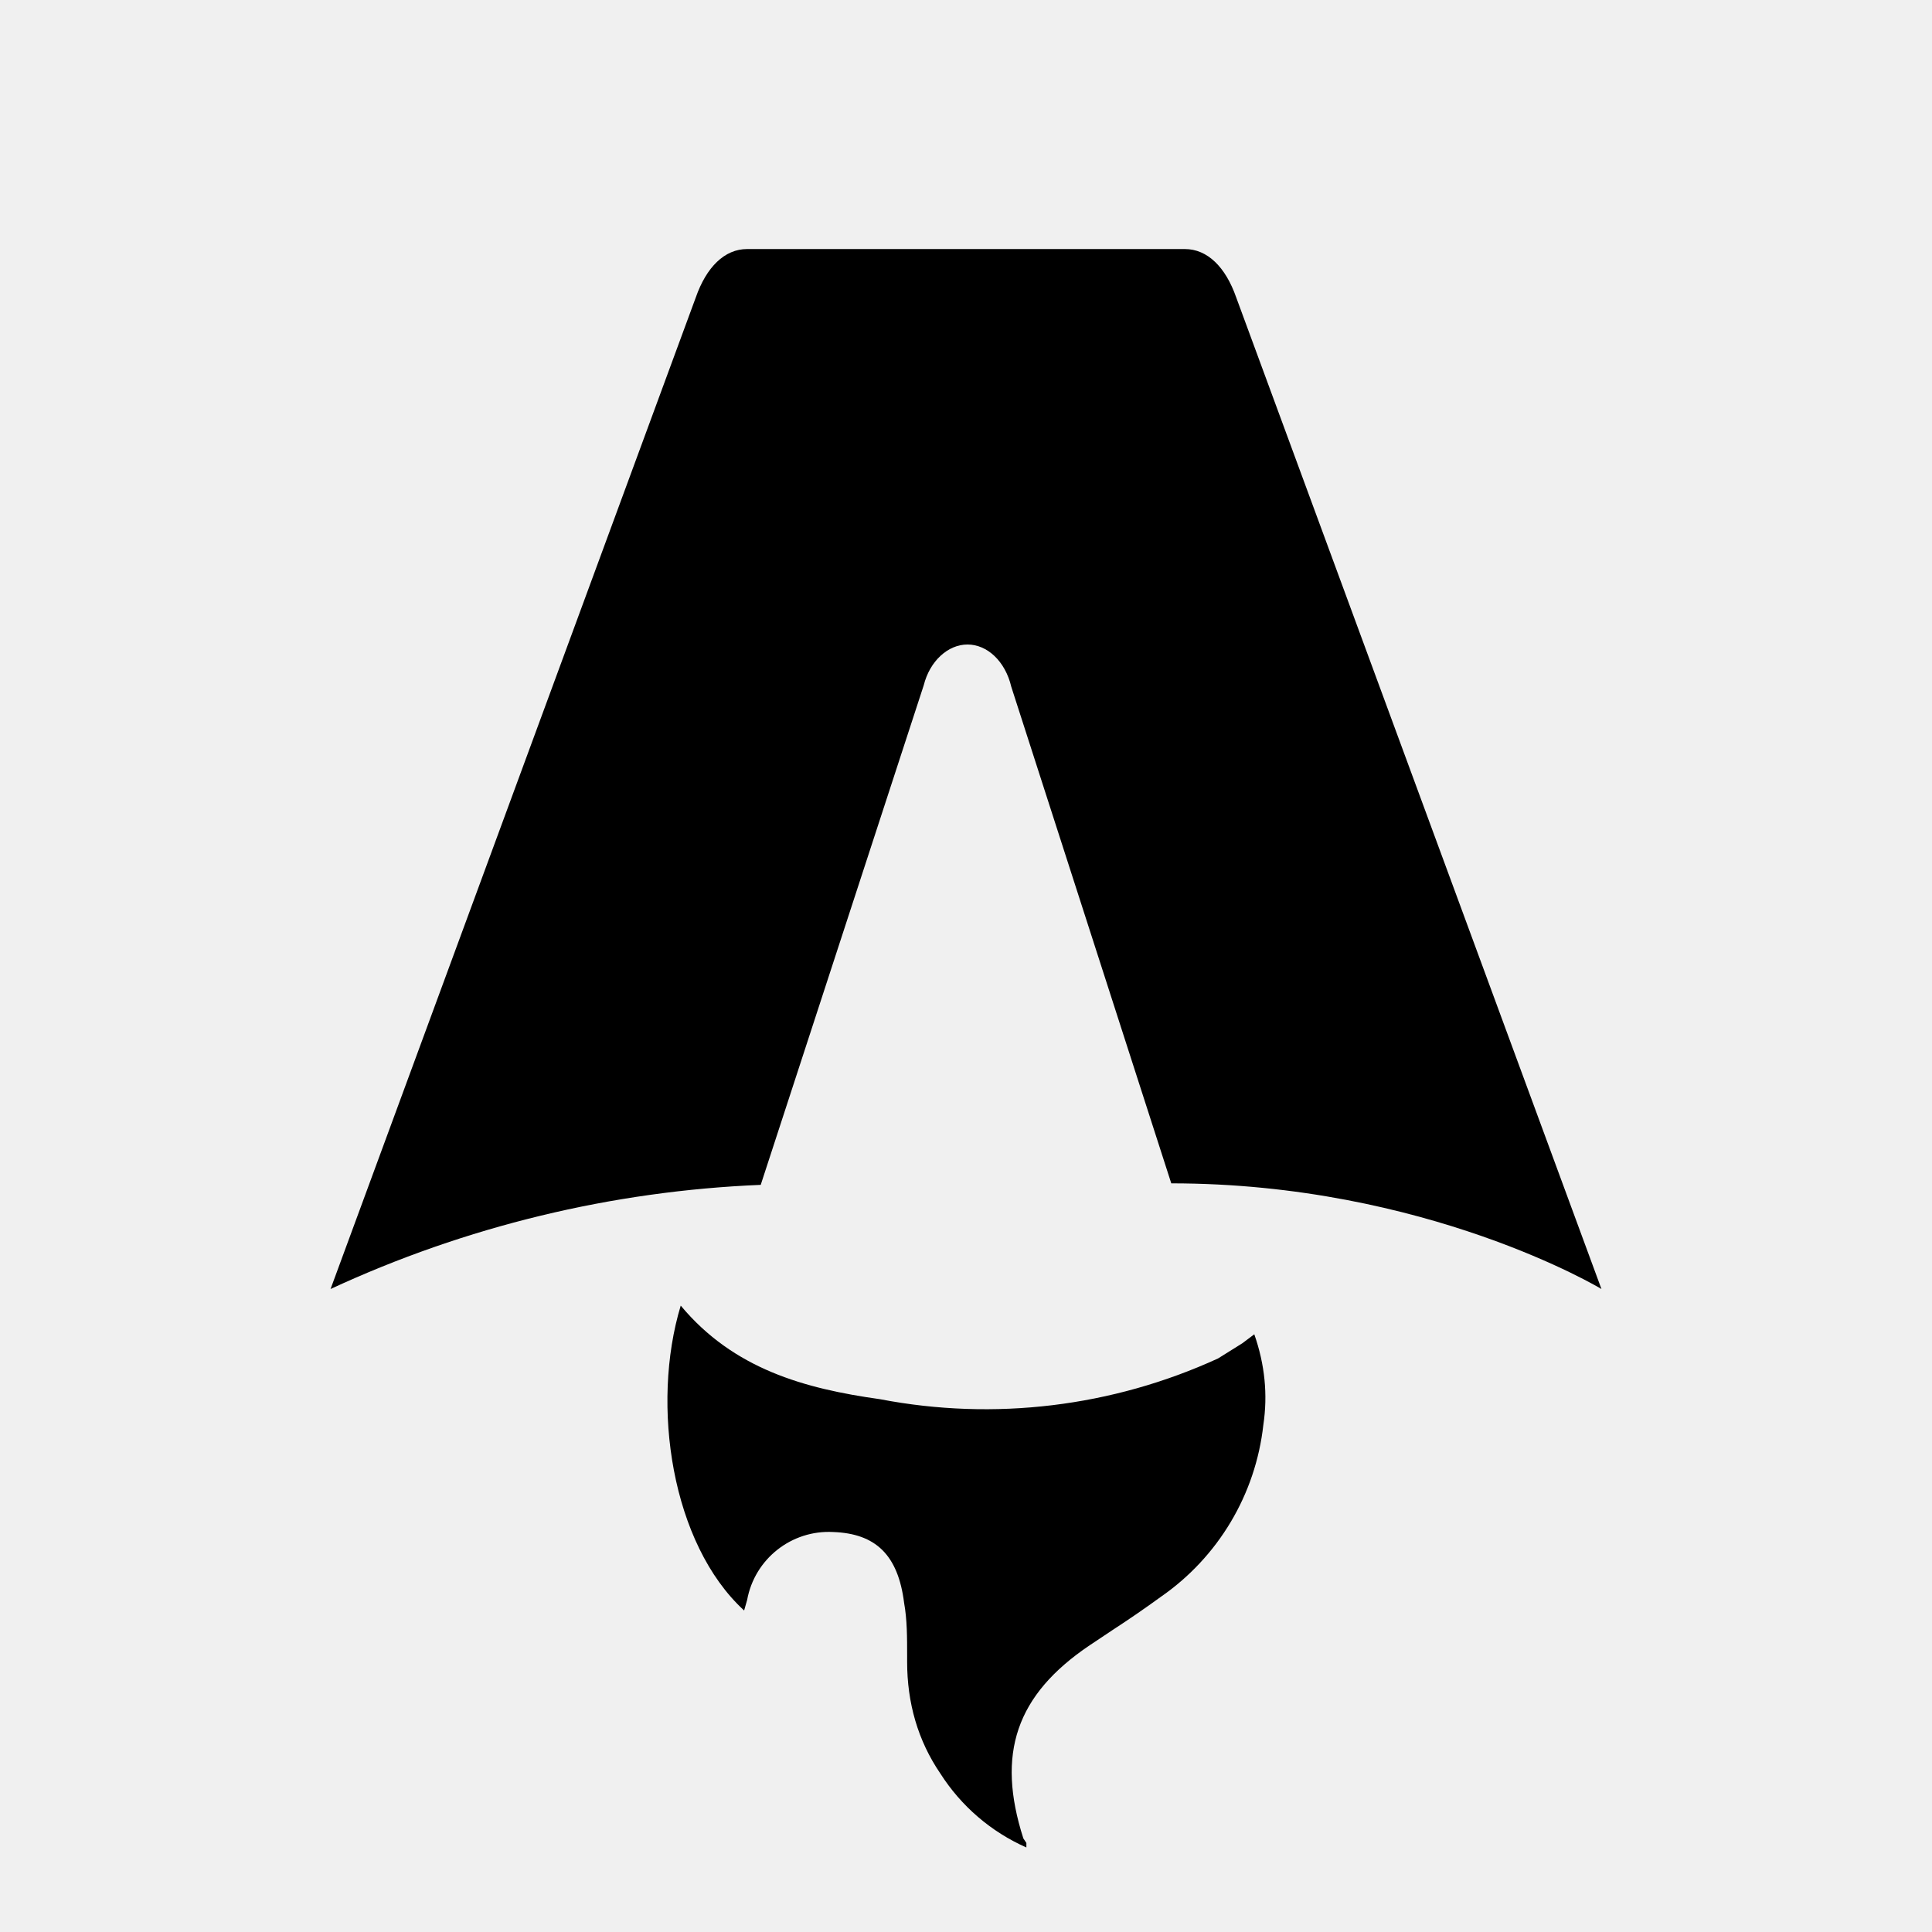
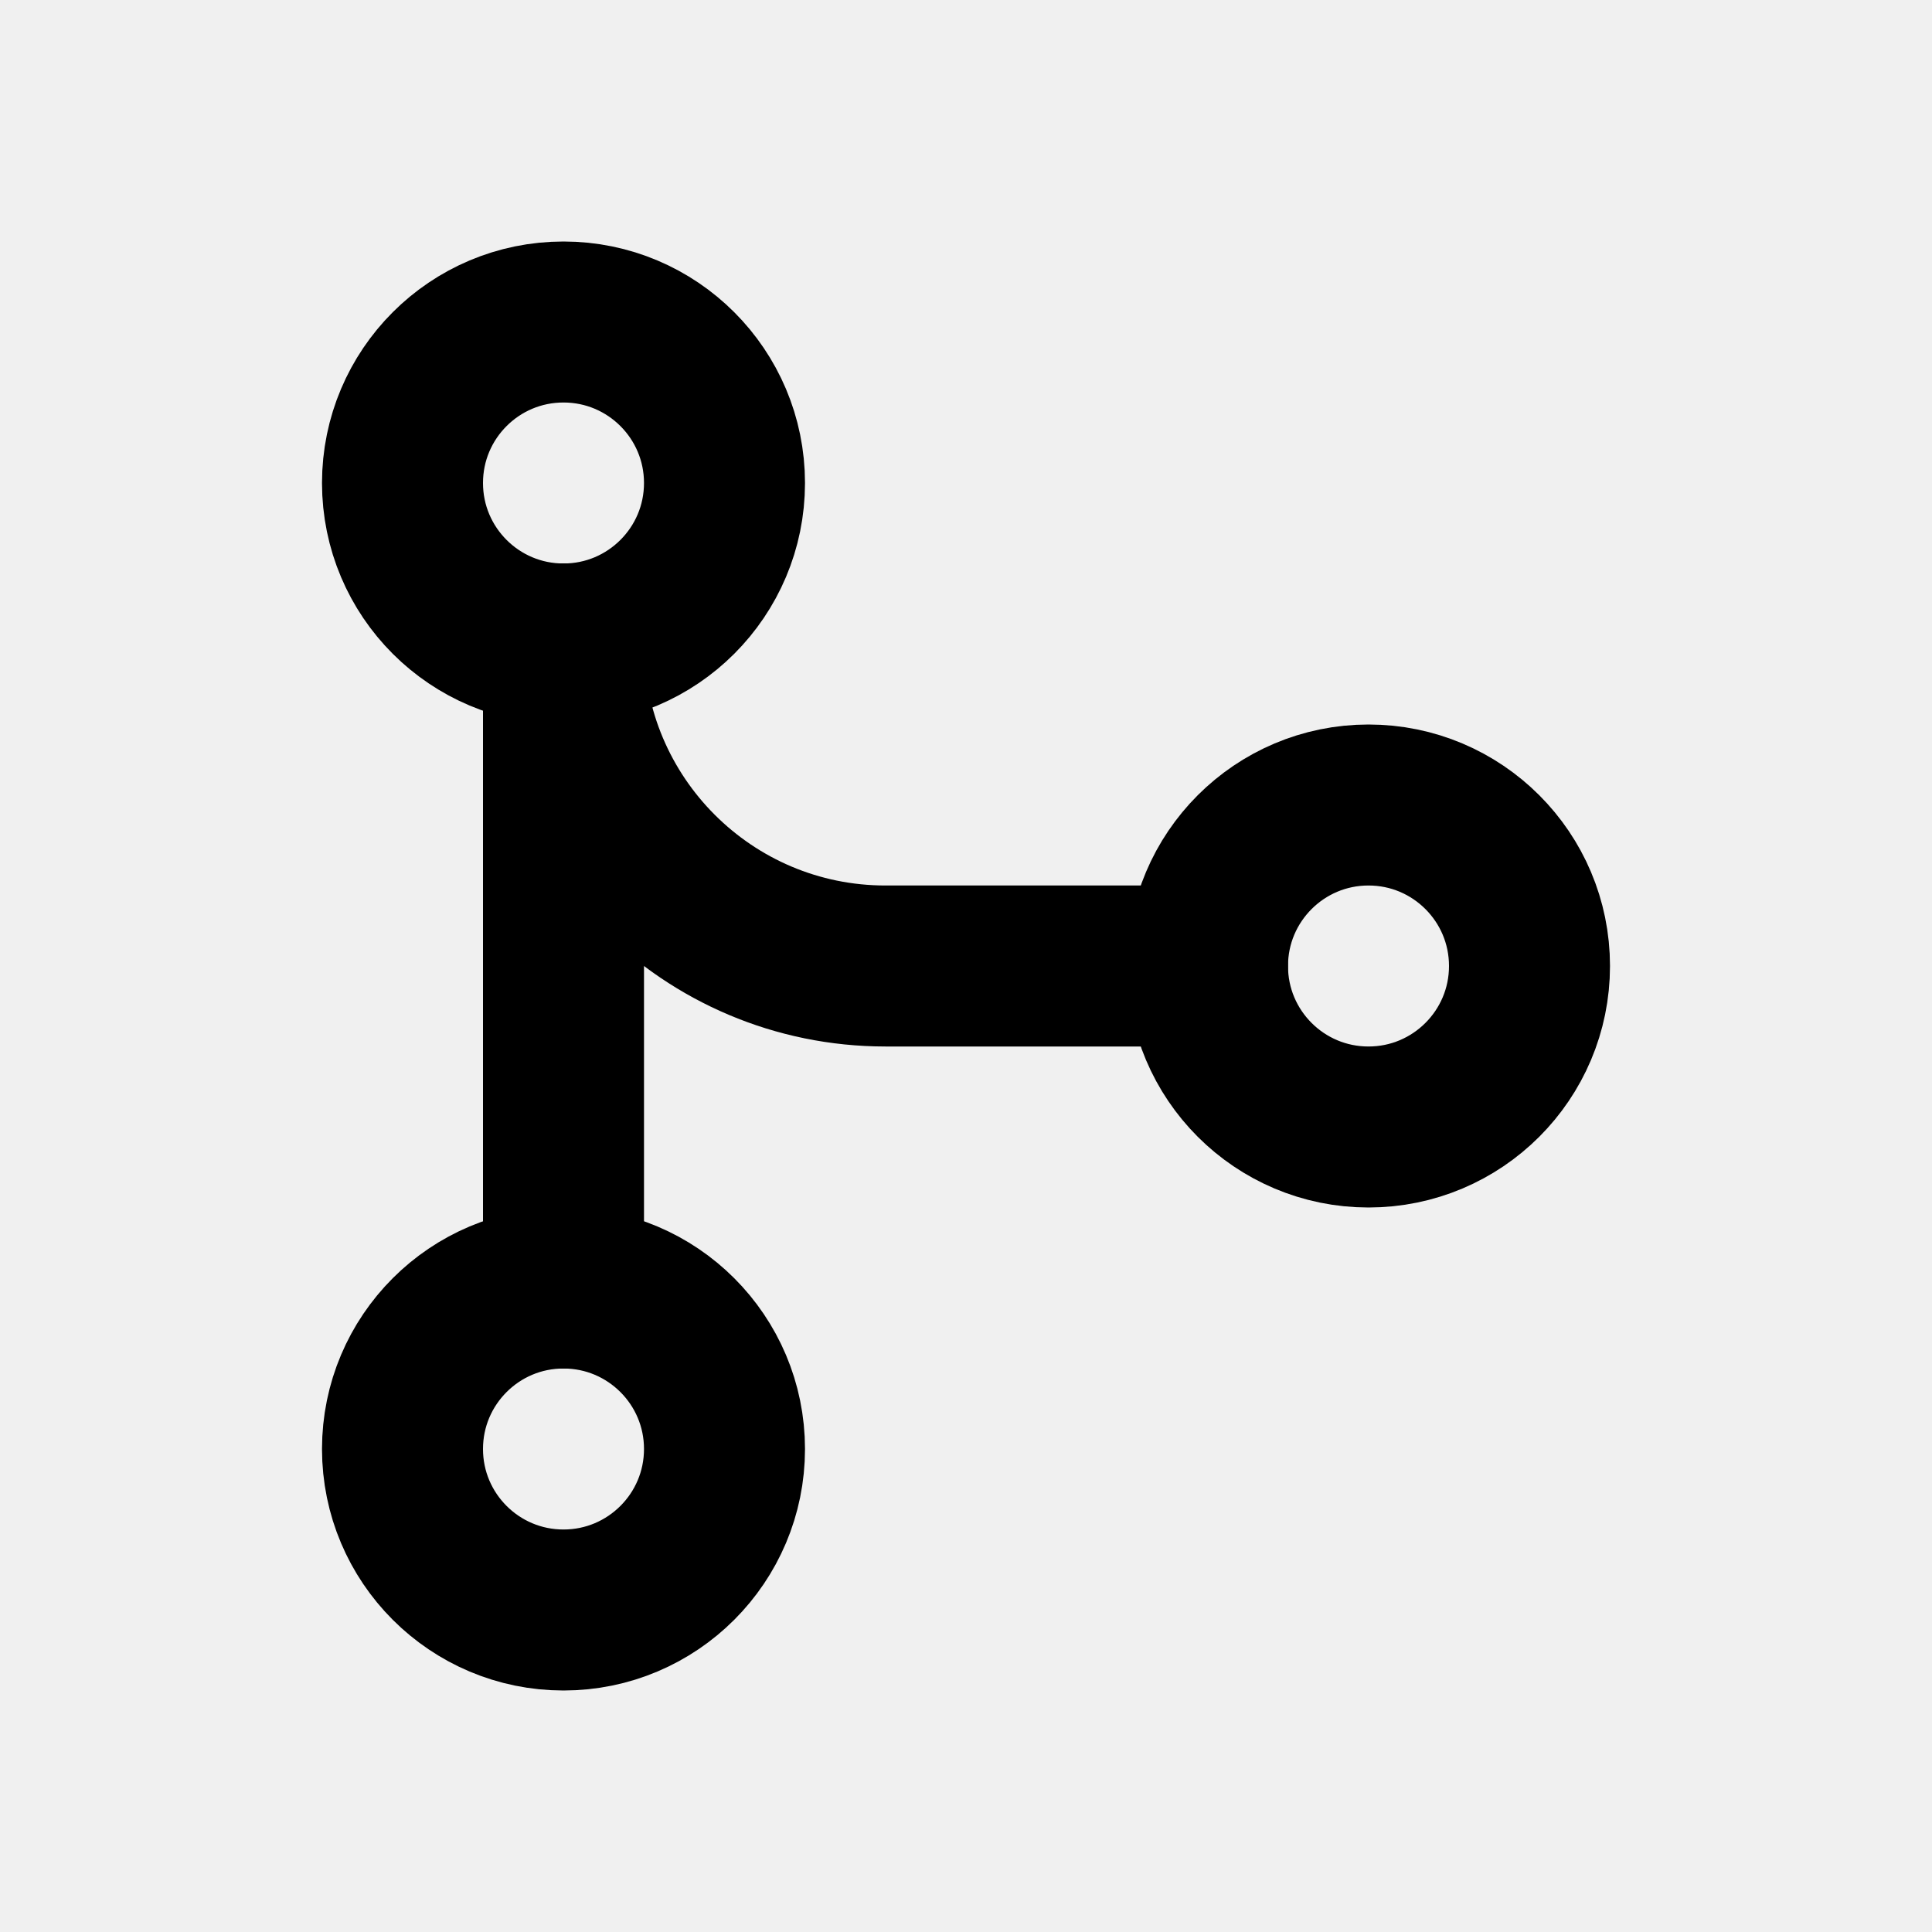
- <svg xmlns="http://www.w3.org/2000/svg" fill="none" viewBox="0 0 128 128">
-   <path d="M50.4 78.5a75.1 75.1 0 0 0-28.5 6.9l24.2-65.7c.7-2 1.9-3.2 3.4-3.2h29c1.5 0 2.7 1.2 3.4 3.2l24.2 65.7s-11.6-7-28.5-7L67 45.5c-.4-1.7-1.6-2.8-2.9-2.8-1.3 0-2.5 1.1-2.9 2.7L50.4 78.5Zm-1.1 28.2Zm-4.2-20.2c-2 6.6-.6 15.8 4.2 20.2a17.5 17.5 0 0 1 .2-.7 5.5 5.5 0 0 1 5.7-4.5c2.8.1 4.3 1.5 4.7 4.7.2 1.1.2 2.3.2 3.5v.4c0 2.7.7 5.2 2.2 7.4a13 13 0 0 0 5.7 4.9v-.3l-.2-.3c-1.8-5.6-.5-9.5 4.4-12.8l1.5-1a73 73 0 0 0 3.2-2.2 16 16 0 0 0 6.8-11.4c.3-2 .1-4-.6-6l-.8.6-1.6 1a37 37 0 0 1-22.4 2.7c-5-.7-9.7-2-13.2-6.2Z" />
+ <svg xmlns="http://www.w3.org/2000/svg" width="24" height="24" viewBox="0 0 24 24" fill="none" stroke="currentColor" stroke-width="2" stroke-linecap="round" stroke-linejoin="round" class="icon icon-tabler icons-tabler-outline icon-tabler-git-merge">
+   <path stroke="none" d="M0 0h24v24H0z" fill="none" />
+   <path d="M7 18m-2 0a2 2 0 1 0 4 0a2 2 0 1 0 -4 0" />
+   <path d="M7 6m-2 0a2 2 0 1 0 4 0a2 2 0 1 0 -4 0" />
+   <path d="M17 12m-2 0a2 2 0 1 0 4 0a2 2 0 1 0 -4 0" />
+   <path d="M7 8l0 8" />
+   <path d="M7 8a4 4 0 0 0 4 4h4" />
  <style>
-         path { fill: #000; }
+         svg { color: #000; }
        @media (prefers-color-scheme: dark) {
-             path { fill: #FFF; }
+             svg { color: #FFF; }
        }
    </style>
</svg>
